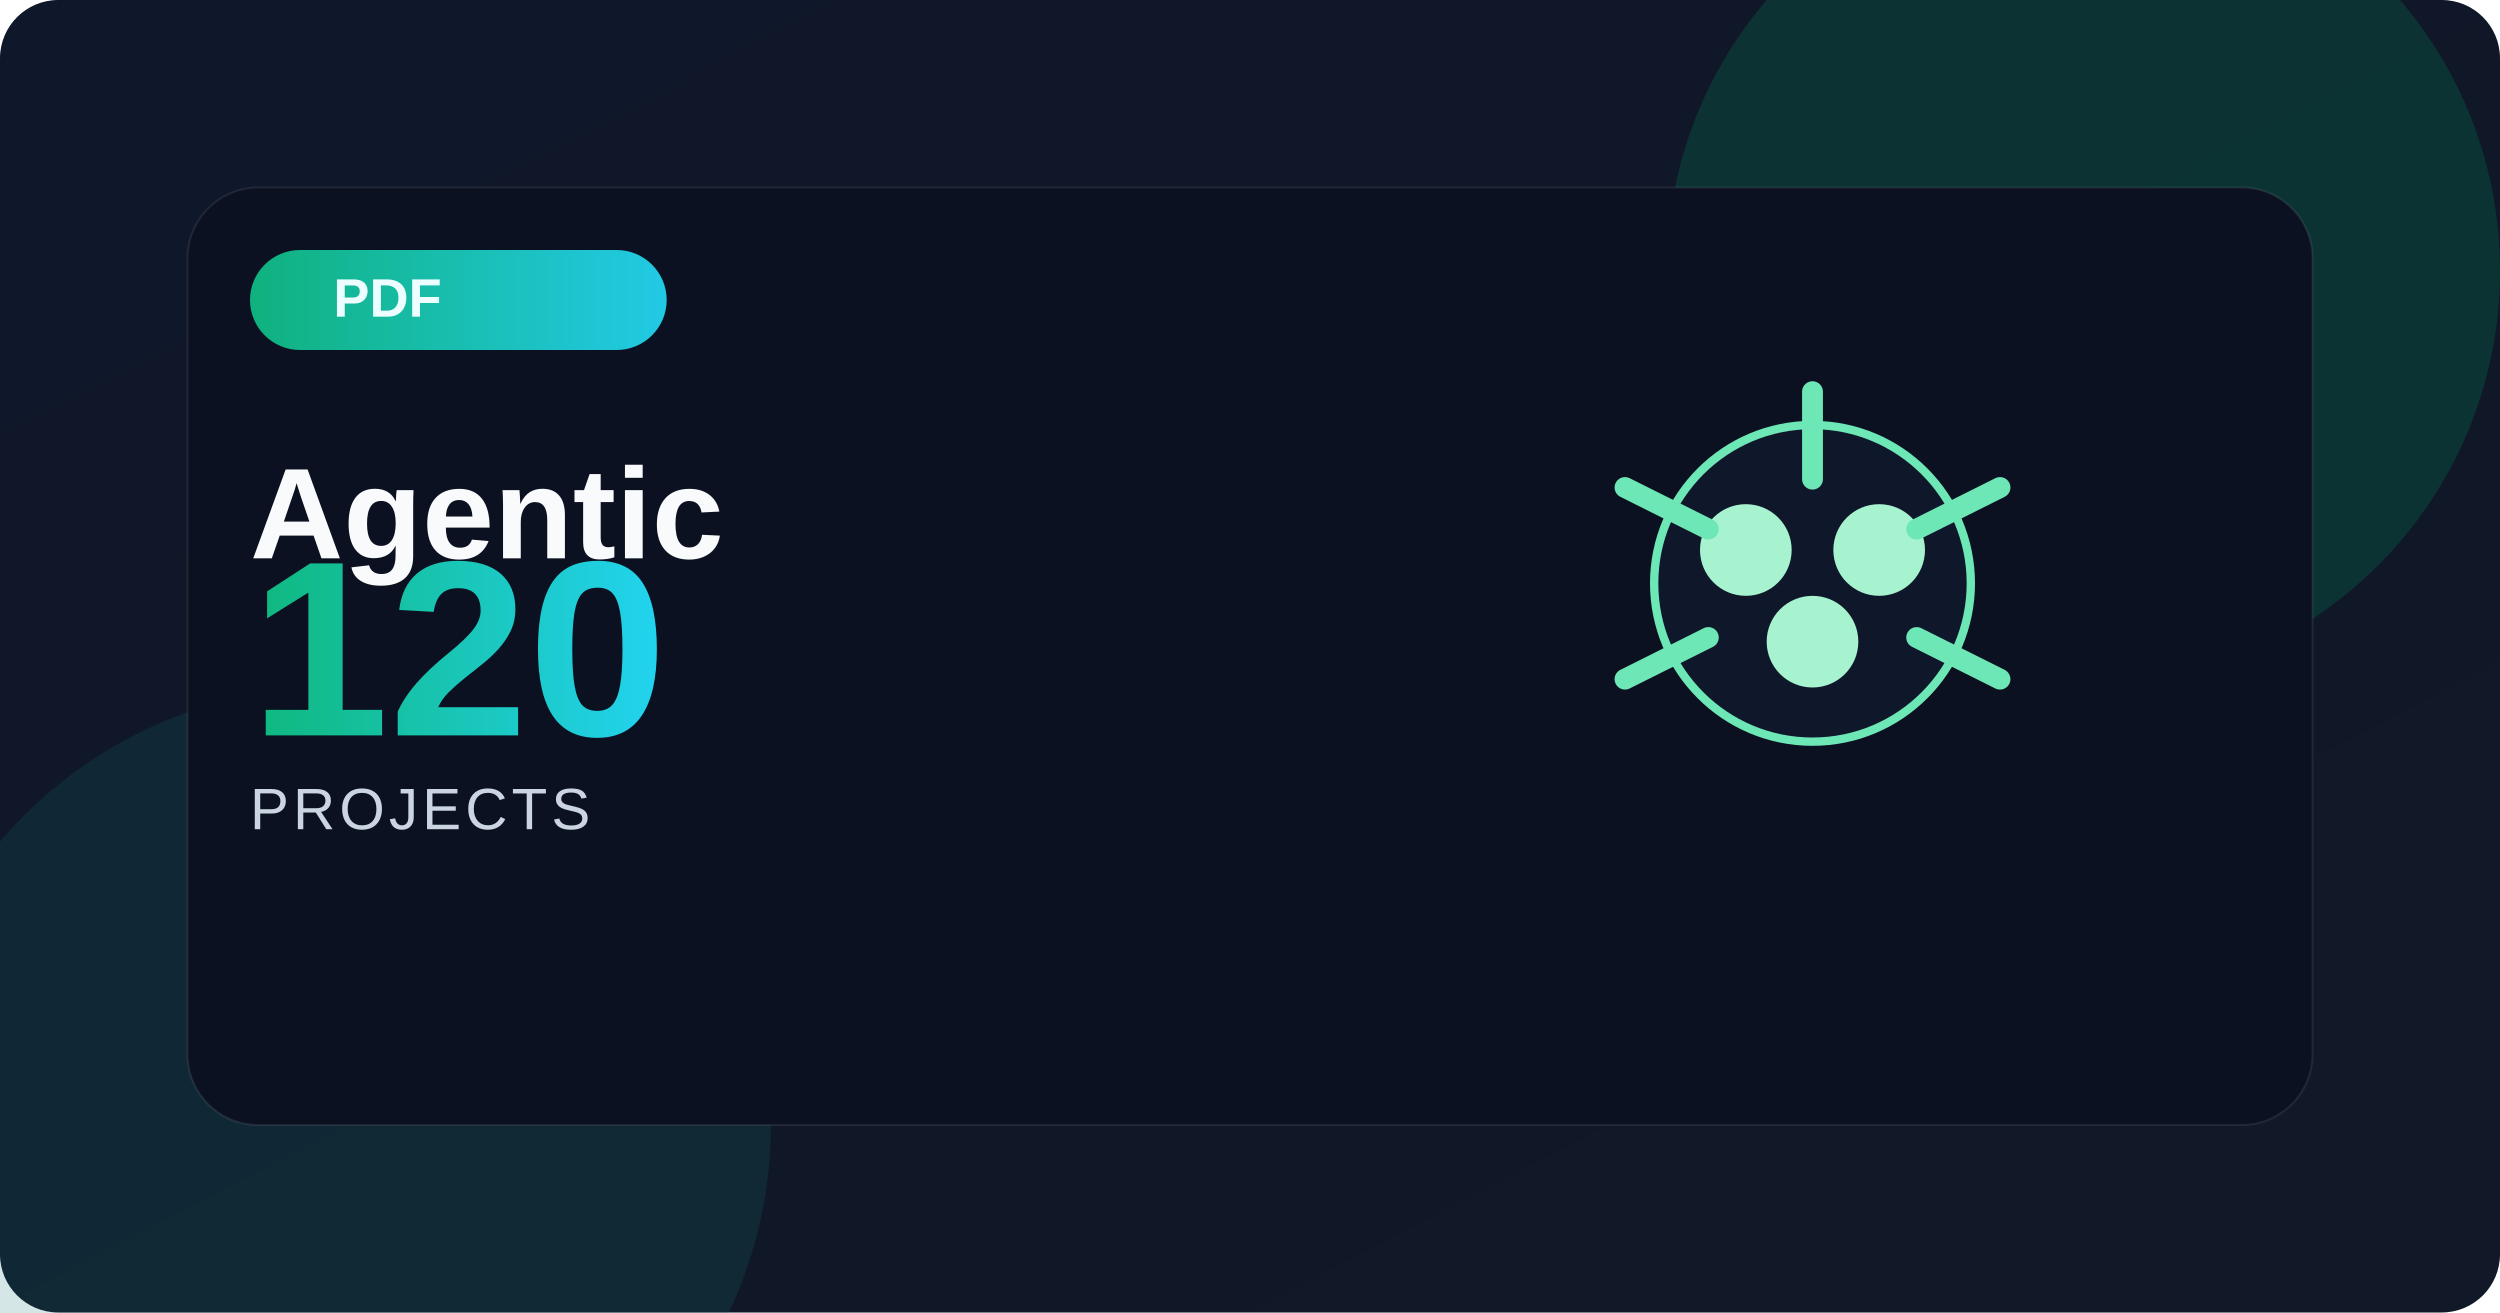
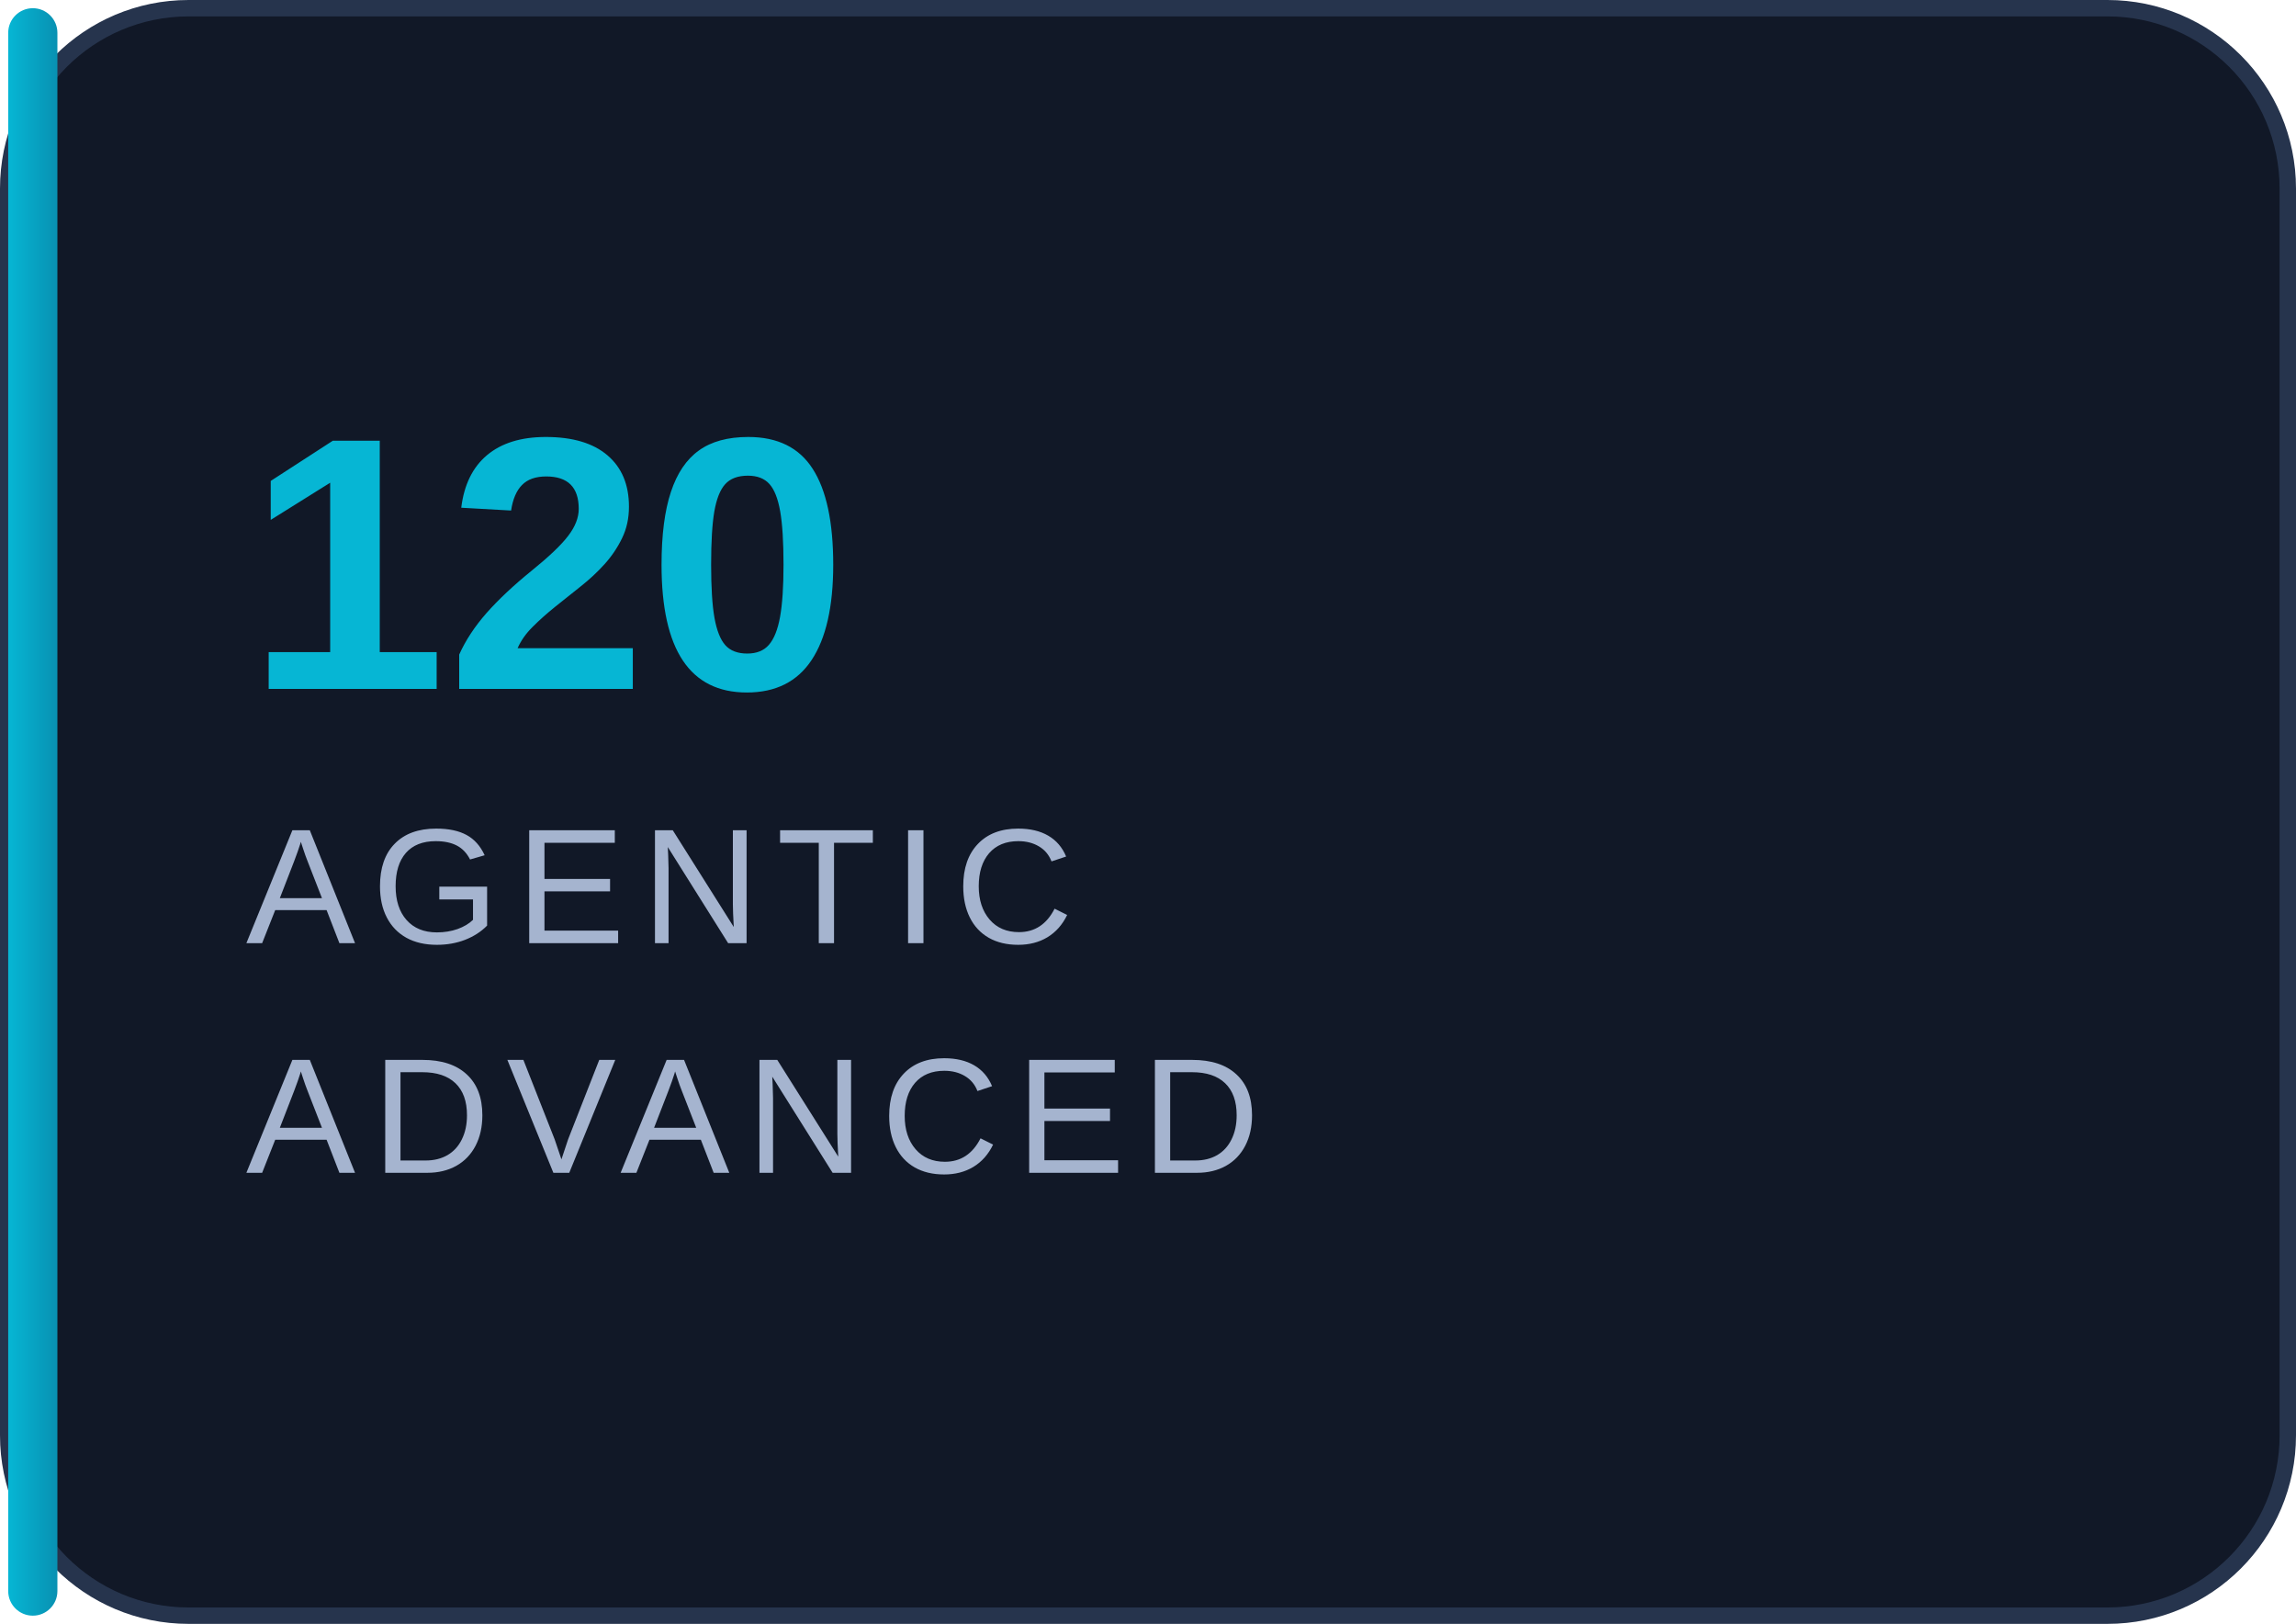
- <svg xmlns="http://www.w3.org/2000/svg" width="1200" height="630" viewBox="0 0 1200 630">
+ <svg xmlns="http://www.w3.org/2000/svg" width="280" height="198" viewBox="0 0 280 198">
  <defs>
-     <linearGradient id="bg" x1="0" x2="1" y1="0" y2="1">
-       <stop offset="0%" stop-color="#0f172a" />
-       <stop offset="100%" stop-color="#111827" />
-     </linearGradient>
-     <linearGradient id="accent" x1="0" x2="1">
-       <stop offset="0%" stop-color="#10b981" />
-       <stop offset="100%" stop-color="#22d3ee" />
+     <linearGradient id="a" x1="0" x2="1">
+       <stop stop-color="#06b6d4" />
+       <stop offset="1" stop-color="#0891b2" />
    </linearGradient>
  </defs>
-   <rect width="1200" height="630" rx="28" fill="url(#bg)" />
-   <circle cx="1000" cy="130" r="200" fill="#065f46" opacity="0.38" />
-   <circle cx="160" cy="540" r="210" fill="#0f766e" opacity="0.18" />
-   <rect x="90" y="90" width="1020" height="450" rx="34" fill="#0b1120" stroke="rgba(255,255,255,0.08)" />
-   <rect x="120" y="120" width="200" height="48" rx="24" fill="url(#accent)" opacity="0.95" />
-   <text x="160" y="152" font-family="Segoe UI, Arial, sans-serif" font-size="26" font-weight="700" fill="#ecfeff">PDF</text>
-   <text x="120" y="268" font-family="Segoe UI, Arial, sans-serif" font-size="62" font-weight="800" fill="#f8fafc">Agentic</text>
-   <text x="120" y="353" font-family="Segoe UI, Arial, sans-serif" font-size="120" font-weight="900" fill="url(#accent)">120</text>
-   <text x="120" y="398" font-family="Segoe UI, Arial, sans-serif" font-size="28" fill="#cbd5e1" letter-spacing="2">PROJECTS</text>
-   <g transform="translate(760 170)">
-     <circle cx="110" cy="110" r="76" fill="#0f172a" stroke="#6ee7b7" stroke-width="4" />
-     <circle cx="78" cy="94" r="22" fill="#a7f3d0" />
-     <circle cx="142" cy="94" r="22" fill="#a7f3d0" />
-     <circle cx="110" cy="138" r="22" fill="#a7f3d0" />
-     <path d="M110 60 L110 18" stroke="#6ee7b7" stroke-width="10" stroke-linecap="round" />
-     <path d="M60 84 L20 64" stroke="#6ee7b7" stroke-width="10" stroke-linecap="round" />
-     <path d="M160 84 L200 64" stroke="#6ee7b7" stroke-width="10" stroke-linecap="round" />
-     <path d="M60 136 L20 156" stroke="#6ee7b7" stroke-width="10" stroke-linecap="round" />
-     <path d="M160 136 L200 156" stroke="#6ee7b7" stroke-width="10" stroke-linecap="round" />
-   </g>
+   <rect x="1" y="1" width="278" height="196" rx="22" fill="#111827" stroke="#26344d" stroke-width="2" />
+   <rect x="1" y="1" width="6" height="196" rx="3" fill="url(#a)" />
+   <text x="30" y="84" fill="#06b6d4" font-family="Arial,sans-serif" font-size="44" font-weight="800">120</text>
+   <text x="30" y="115" fill="#a5b4cf" font-family="Arial,sans-serif" font-size="20" letter-spacing="2">AGENTIC</text>
+   <text x="30" y="143" fill="#a5b4cf" font-family="Arial,sans-serif" font-size="20" letter-spacing="2">ADVANCED</text>
</svg>
